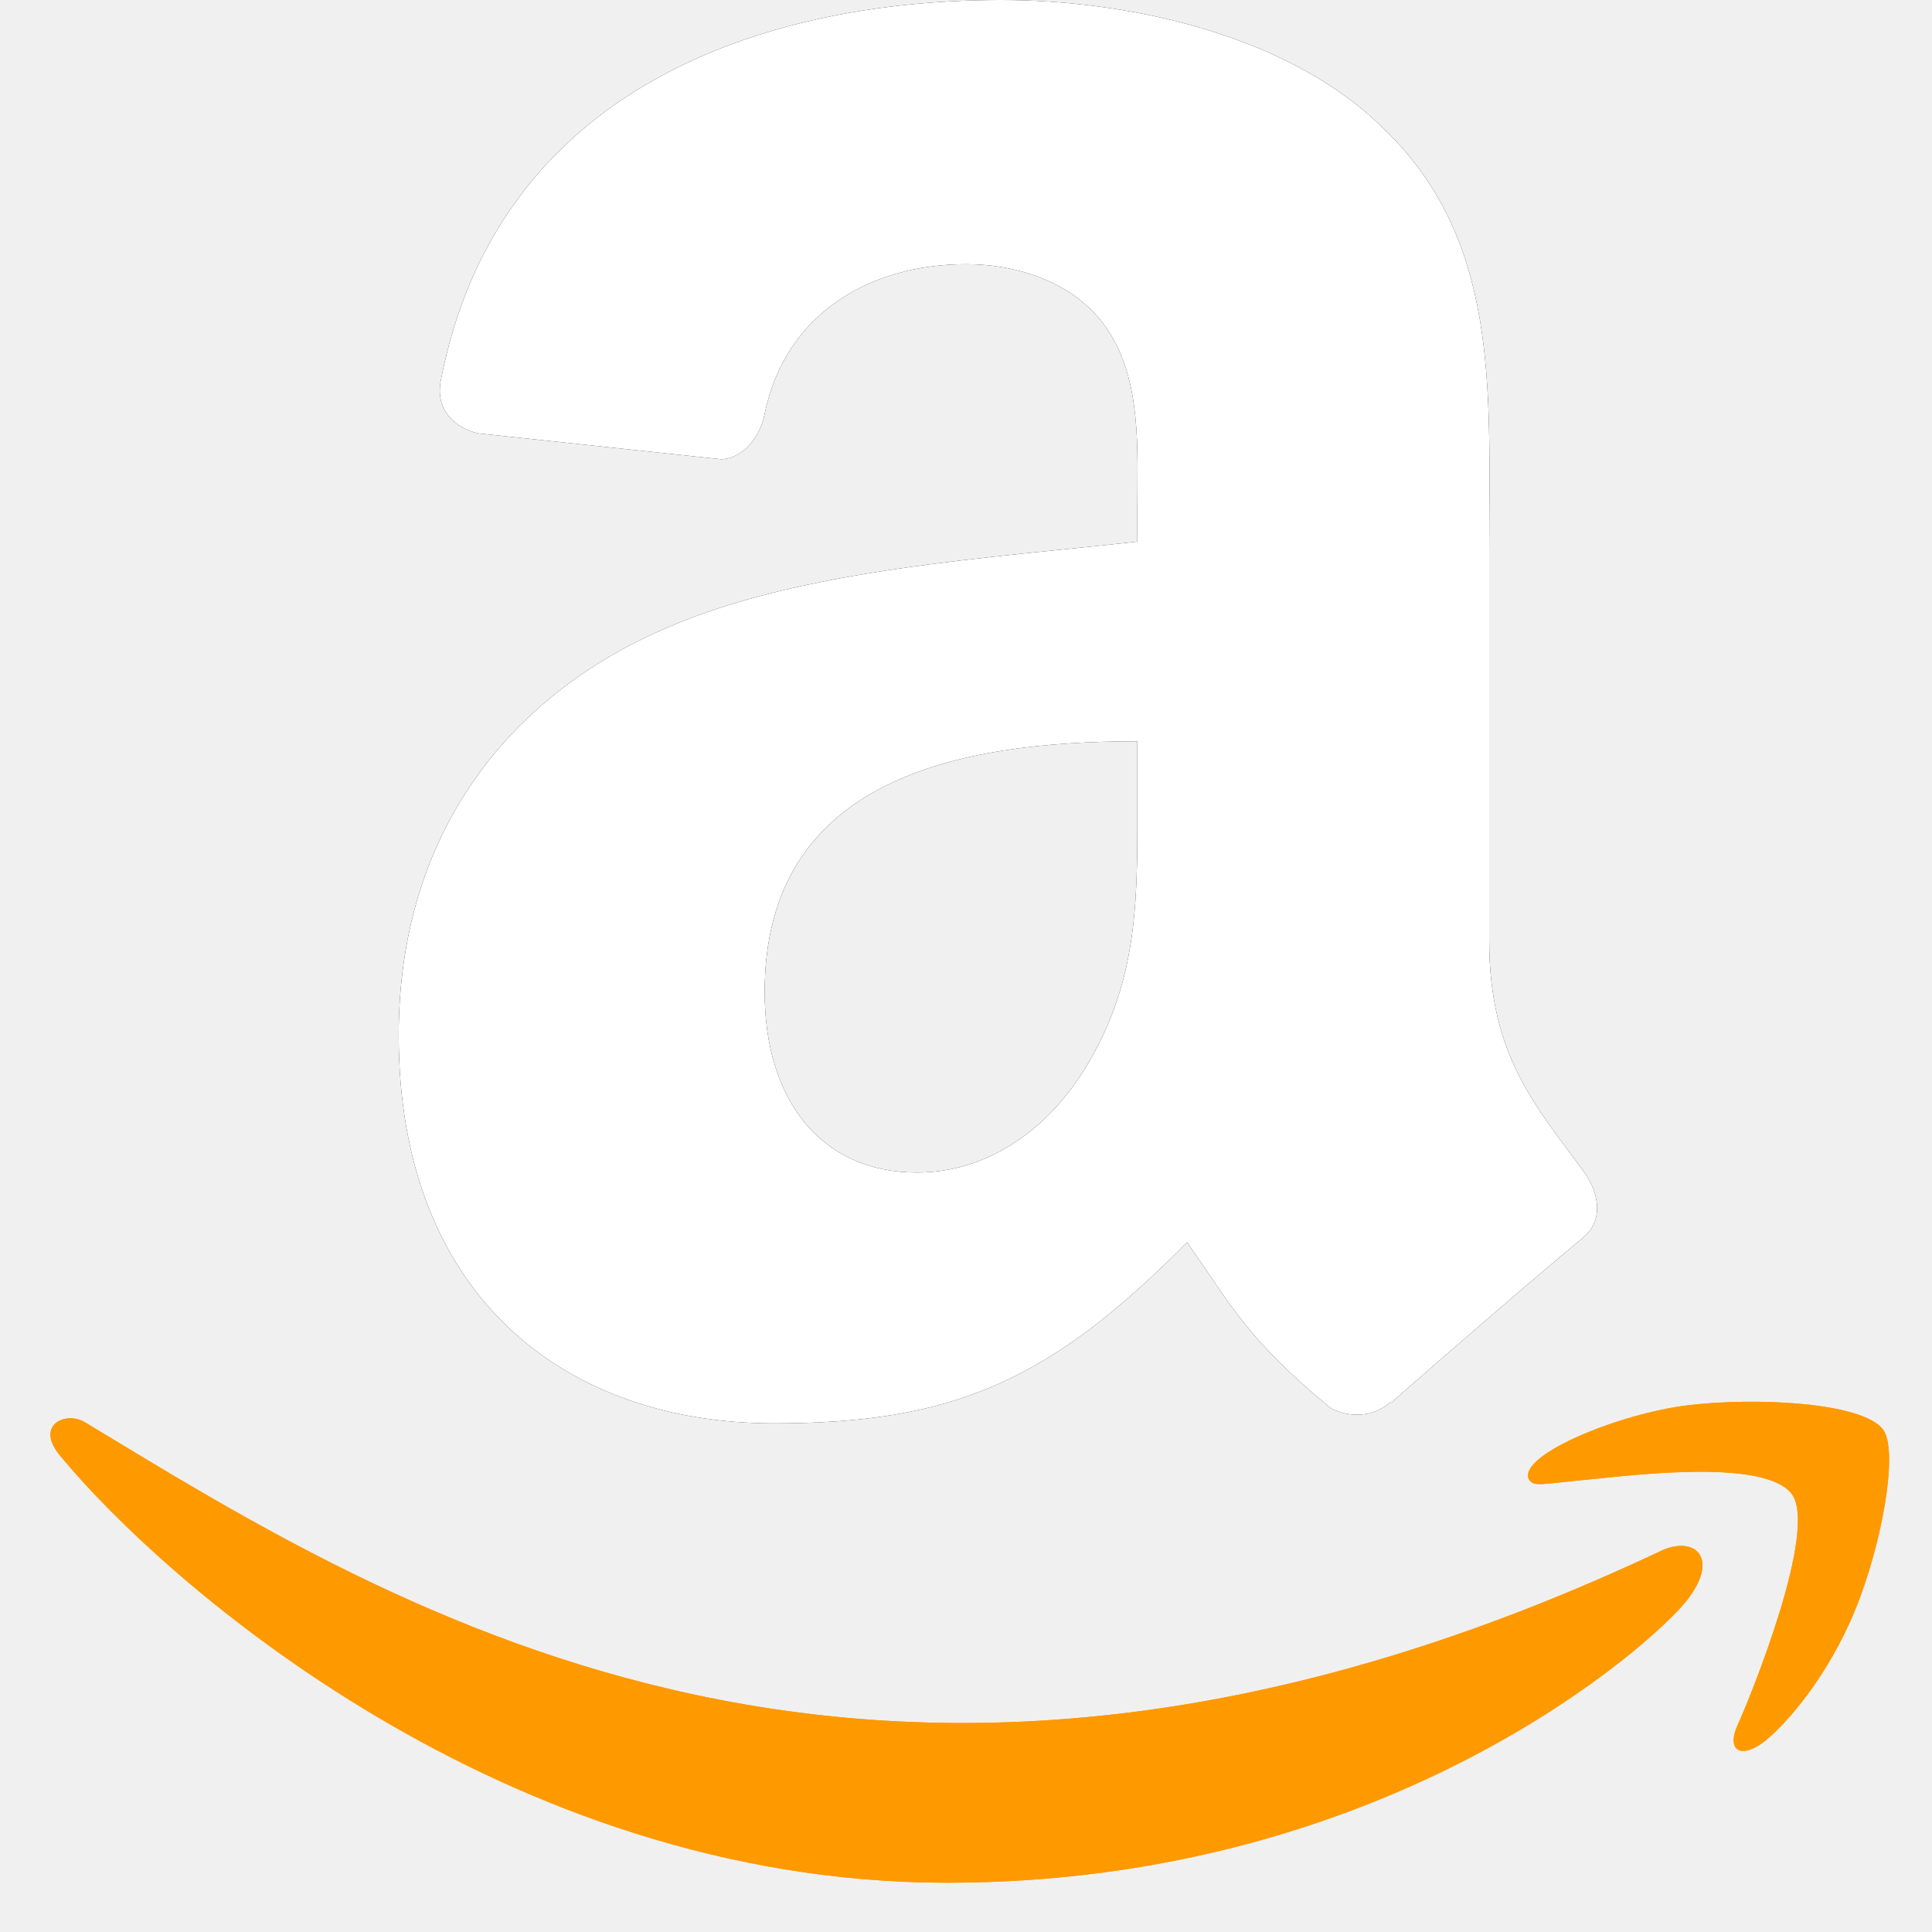
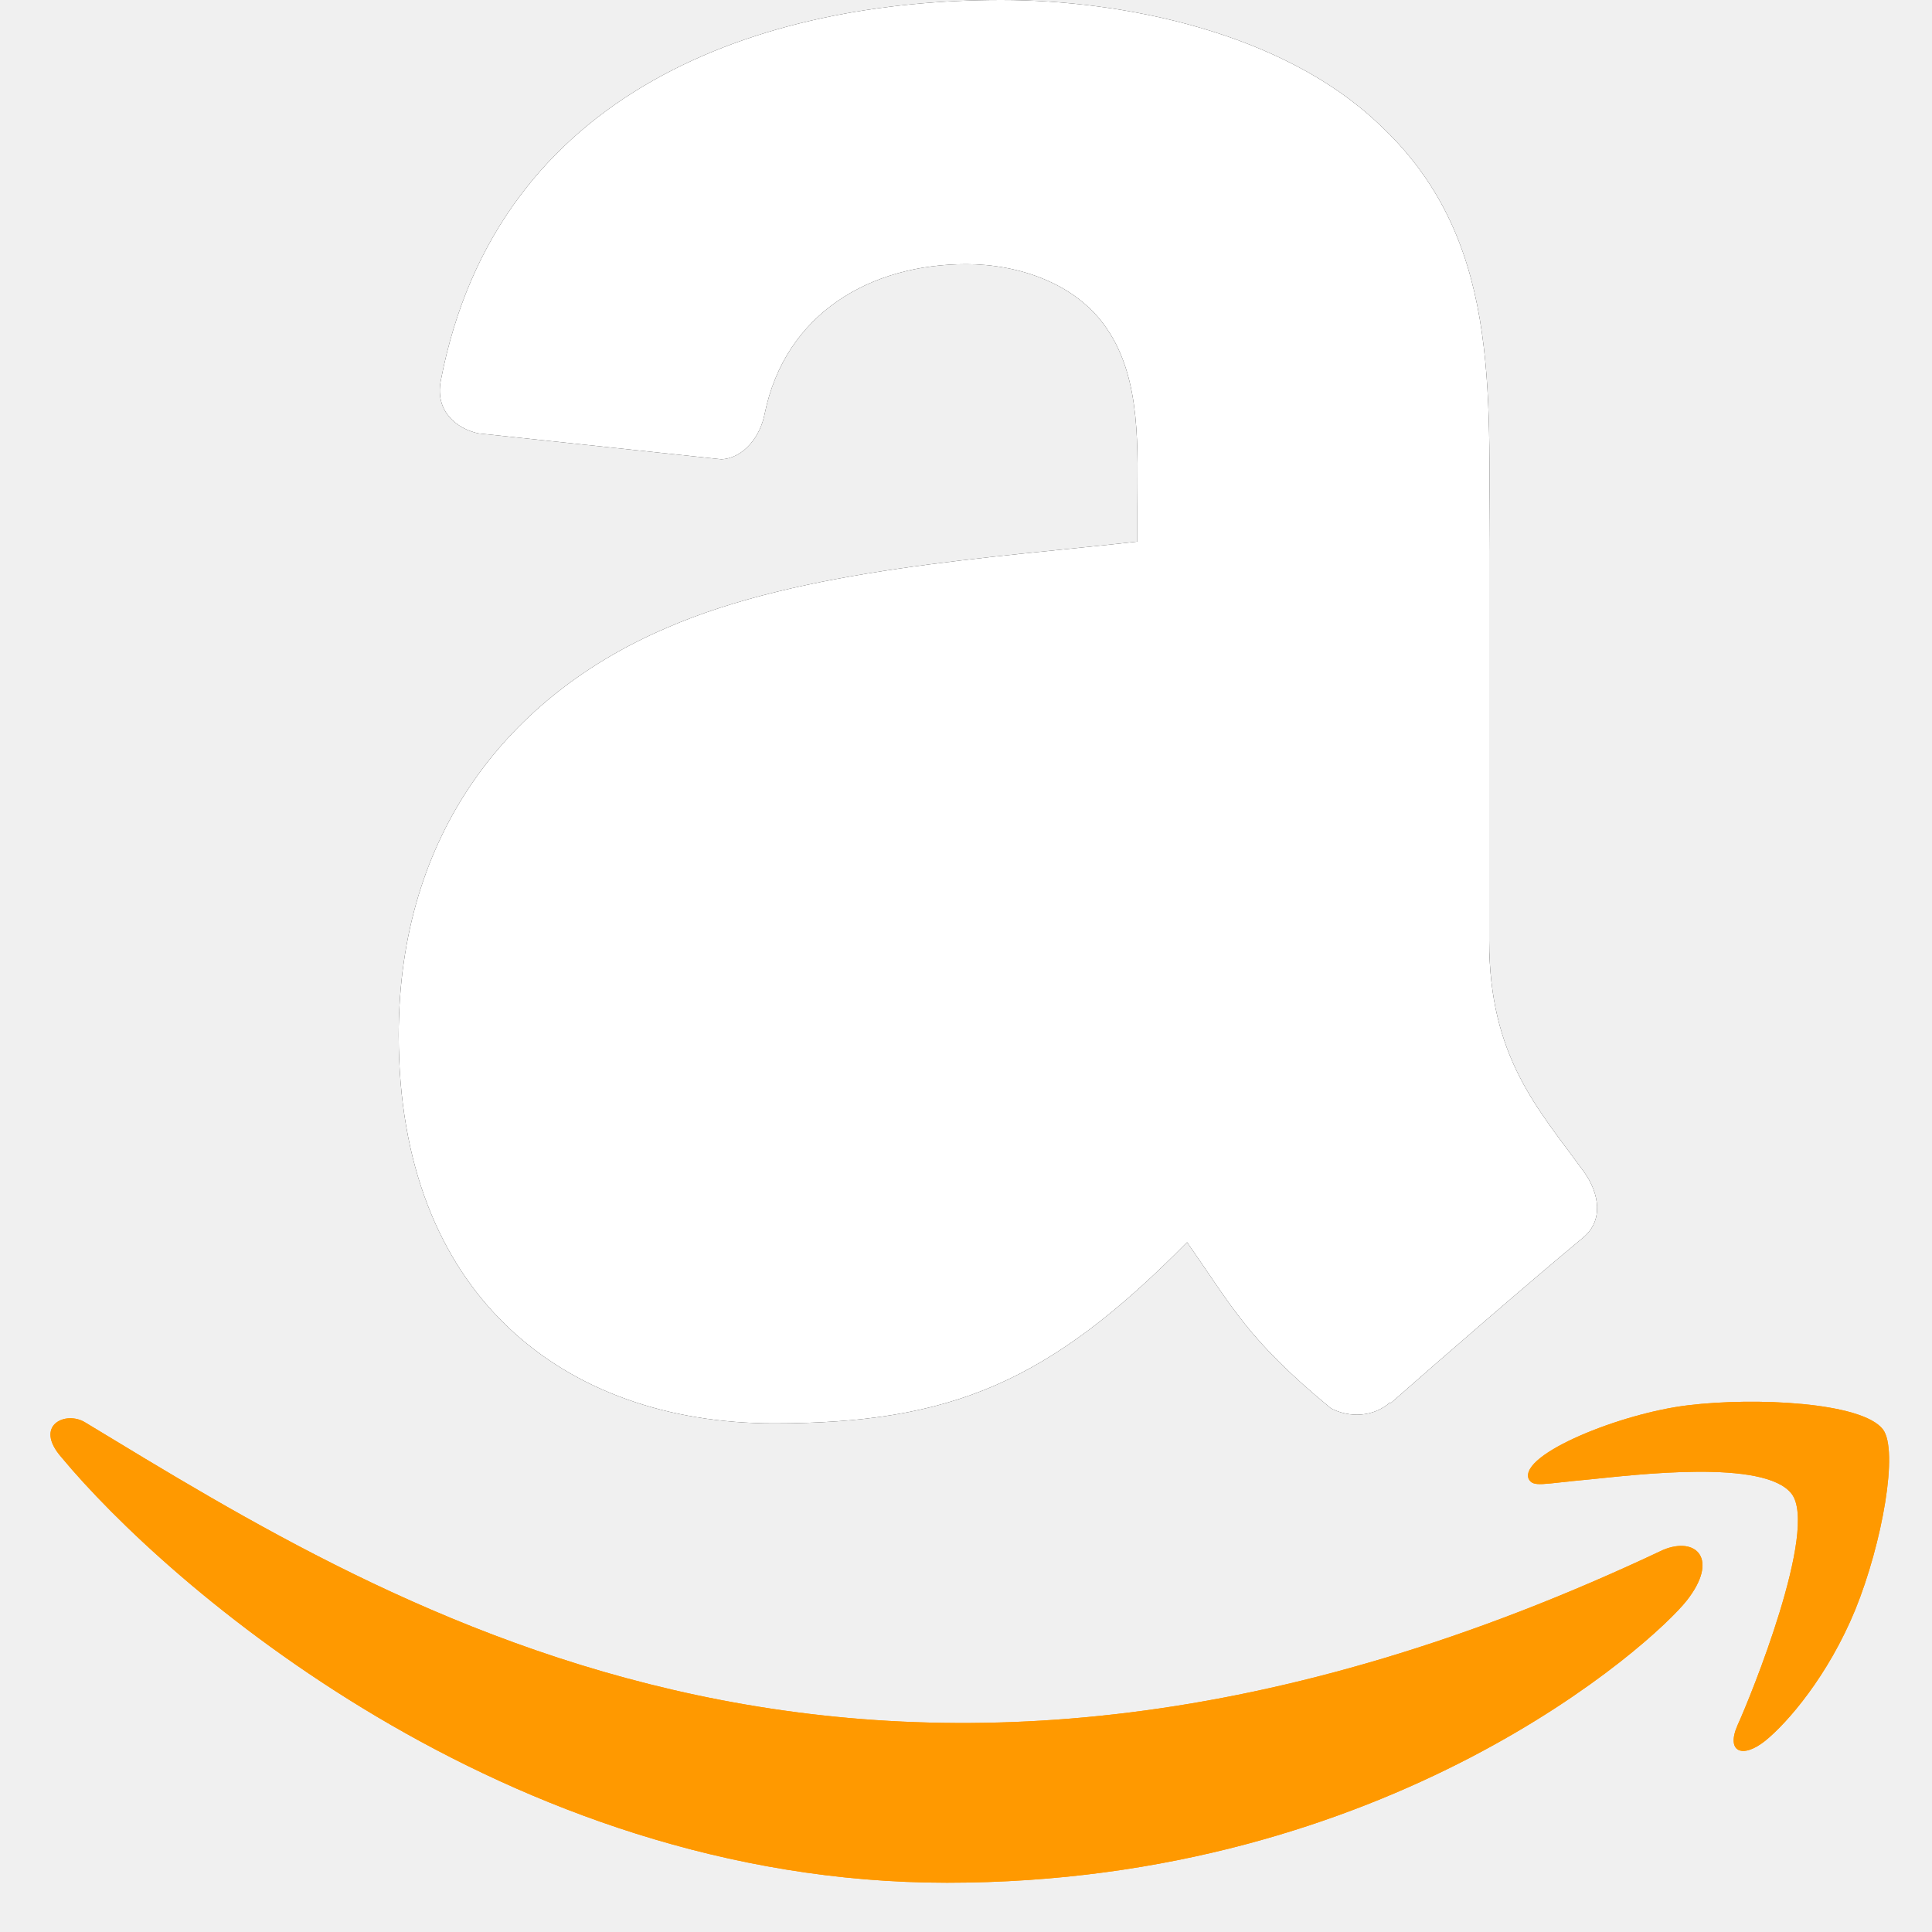
<svg xmlns="http://www.w3.org/2000/svg" width="30" height="30" viewBox="0 0 30 30" fill="none">
  <g clip-path="url(#clip0_2939:2282)">
    <path d="M25.826 24.066C13.682 29.809 6.146 25.004 1.321 22.086C1.023 21.902 0.515 22.129 0.956 22.631C2.563 24.567 7.83 29.235 14.706 29.235C21.586 29.235 25.679 25.505 26.191 24.854C26.699 24.209 26.34 23.853 25.826 24.066H25.826ZM29.237 22.194C28.911 21.773 27.254 21.694 26.211 21.821C25.167 21.945 23.599 22.579 23.735 22.96C23.805 23.102 23.948 23.038 24.666 22.974C25.385 22.903 27.4 22.65 27.82 23.196C28.242 23.745 27.177 26.361 26.983 26.783C26.795 27.205 27.055 27.314 27.408 27.033C27.756 26.752 28.386 26.024 28.809 24.995C29.229 23.96 29.485 22.516 29.237 22.194H29.237Z" fill="#FF9900" />
-     <path fill-rule="evenodd" clip-rule="evenodd" d="M17.661 12.348C17.661 13.855 17.699 15.112 16.933 16.45C16.314 17.538 15.334 18.207 14.239 18.207C12.745 18.207 11.874 17.075 11.874 15.405C11.874 12.109 14.847 11.511 17.661 11.511V12.348ZM21.586 21.776C21.329 22.004 20.956 22.02 20.666 21.868C19.374 20.802 19.144 20.307 18.433 19.29C16.298 21.454 14.787 22.102 12.017 22.102C8.743 22.102 6.191 20.095 6.191 16.075C6.191 12.936 7.905 10.798 10.341 9.754C12.454 8.829 15.405 8.666 17.661 8.41V7.909C17.661 6.99 17.732 5.902 17.19 5.108C16.714 4.395 15.805 4.102 15.005 4.102C13.522 4.102 12.197 4.858 11.874 6.424C11.808 6.773 11.551 7.115 11.201 7.132L7.423 6.729C7.106 6.658 6.755 6.403 6.843 5.918C7.713 1.371 11.847 0 15.547 0C17.442 0 19.916 0.501 21.411 1.926C23.305 3.683 23.124 6.027 23.124 8.579V14.606C23.124 16.417 23.88 17.211 24.592 18.191C24.843 18.539 24.898 18.958 24.581 19.219C23.787 19.877 22.374 21.101 21.597 21.786L21.586 21.776" fill="black" />
+     <path fillRule="evenodd" clip-rule="evenodd" d="M17.661 12.348C17.661 13.855 17.699 15.112 16.933 16.45C16.314 17.538 15.334 18.207 14.239 18.207C12.745 18.207 11.874 17.075 11.874 15.405C11.874 12.109 14.847 11.511 17.661 11.511V12.348ZM21.586 21.776C21.329 22.004 20.956 22.02 20.666 21.868C19.374 20.802 19.144 20.307 18.433 19.29C16.298 21.454 14.787 22.102 12.017 22.102C8.743 22.102 6.191 20.095 6.191 16.075C6.191 12.936 7.905 10.798 10.341 9.754C12.454 8.829 15.405 8.666 17.661 8.41V7.909C17.661 6.99 17.732 5.902 17.19 5.108C16.714 4.395 15.805 4.102 15.005 4.102C13.522 4.102 12.197 4.858 11.874 6.424C11.808 6.773 11.551 7.115 11.201 7.132L7.423 6.729C7.106 6.658 6.755 6.403 6.843 5.918C7.713 1.371 11.847 0 15.547 0C17.442 0 19.916 0.501 21.411 1.926C23.305 3.683 23.124 6.027 23.124 8.579V14.606C23.124 16.417 23.88 17.211 24.592 18.191C24.843 18.539 24.898 18.958 24.581 19.219C23.787 19.877 22.374 21.101 21.597 21.786L21.586 21.776" fill="black" />
    <path d="M25.826 24.066C13.682 29.809 6.146 25.004 1.321 22.086C1.023 21.902 0.515 22.129 0.956 22.631C2.563 24.567 7.83 29.235 14.706 29.235C21.586 29.235 25.679 25.505 26.191 24.854C26.699 24.209 26.34 23.853 25.826 24.066H25.826ZM29.237 22.194C28.911 21.773 27.254 21.694 26.211 21.821C25.167 21.945 23.599 22.579 23.735 22.96C23.805 23.102 23.948 23.038 24.666 22.974C25.385 22.903 27.4 22.65 27.82 23.196C28.242 23.745 27.177 26.361 26.983 26.783C26.795 27.205 27.055 27.314 27.408 27.033C27.756 26.752 28.386 26.024 28.809 24.995C29.229 23.96 29.485 22.516 29.237 22.194H29.237Z" fill="#FF9900" />
-     <path fill-rule="evenodd" clip-rule="evenodd" d="M17.661 12.348C17.661 13.855 17.699 15.112 16.933 16.45C16.314 17.538 15.334 18.207 14.239 18.207C12.745 18.207 11.874 17.075 11.874 15.405C11.874 12.109 14.847 11.511 17.661 11.511V12.348ZM21.586 21.776C21.329 22.004 20.956 22.02 20.666 21.868C19.374 20.802 19.144 20.307 18.433 19.29C16.298 21.454 14.787 22.102 12.017 22.102C8.743 22.102 6.191 20.095 6.191 16.075C6.191 12.936 7.905 10.798 10.341 9.754C12.454 8.829 15.405 8.666 17.661 8.41V7.909C17.661 6.99 17.732 5.902 17.19 5.108C16.714 4.395 15.805 4.102 15.005 4.102C13.522 4.102 12.197 4.858 11.874 6.424C11.808 6.773 11.551 7.115 11.201 7.132L7.423 6.729C7.106 6.658 6.755 6.403 6.843 5.918C7.713 1.371 11.847 0 15.547 0C17.442 0 19.916 0.501 21.411 1.926C23.305 3.683 23.124 6.027 23.124 8.579V14.606C23.124 16.417 23.88 17.211 24.592 18.191C24.843 18.539 24.898 18.958 24.581 19.219C23.787 19.877 22.374 21.101 21.597 21.786L21.586 21.776" fill="white" />
+     <path fillRule="evenodd" clip-rule="evenodd" d="M17.661 12.348C17.661 13.855 17.699 15.112 16.933 16.45C16.314 17.538 15.334 18.207 14.239 18.207C12.745 18.207 11.874 17.075 11.874 15.405C11.874 12.109 14.847 11.511 17.661 11.511V12.348ZM21.586 21.776C21.329 22.004 20.956 22.02 20.666 21.868C19.374 20.802 19.144 20.307 18.433 19.29C16.298 21.454 14.787 22.102 12.017 22.102C8.743 22.102 6.191 20.095 6.191 16.075C6.191 12.936 7.905 10.798 10.341 9.754C12.454 8.829 15.405 8.666 17.661 8.41V7.909C17.661 6.99 17.732 5.902 17.19 5.108C16.714 4.395 15.805 4.102 15.005 4.102C13.522 4.102 12.197 4.858 11.874 6.424C11.808 6.773 11.551 7.115 11.201 7.132L7.423 6.729C7.106 6.658 6.755 6.403 6.843 5.918C7.713 1.371 11.847 0 15.547 0C17.442 0 19.916 0.501 21.411 1.926C23.305 3.683 23.124 6.027 23.124 8.579V14.606C23.124 16.417 23.88 17.211 24.592 18.191C24.843 18.539 24.898 18.958 24.581 19.219C23.787 19.877 22.374 21.101 21.597 21.786L21.586 21.776" fill="white" />
  </g>
  <defs>
    <clipPath id="clip0_2939:2282">
      <rect width="30" height="29.809" fill="white" />
    </clipPath>
  </defs>
</svg>
